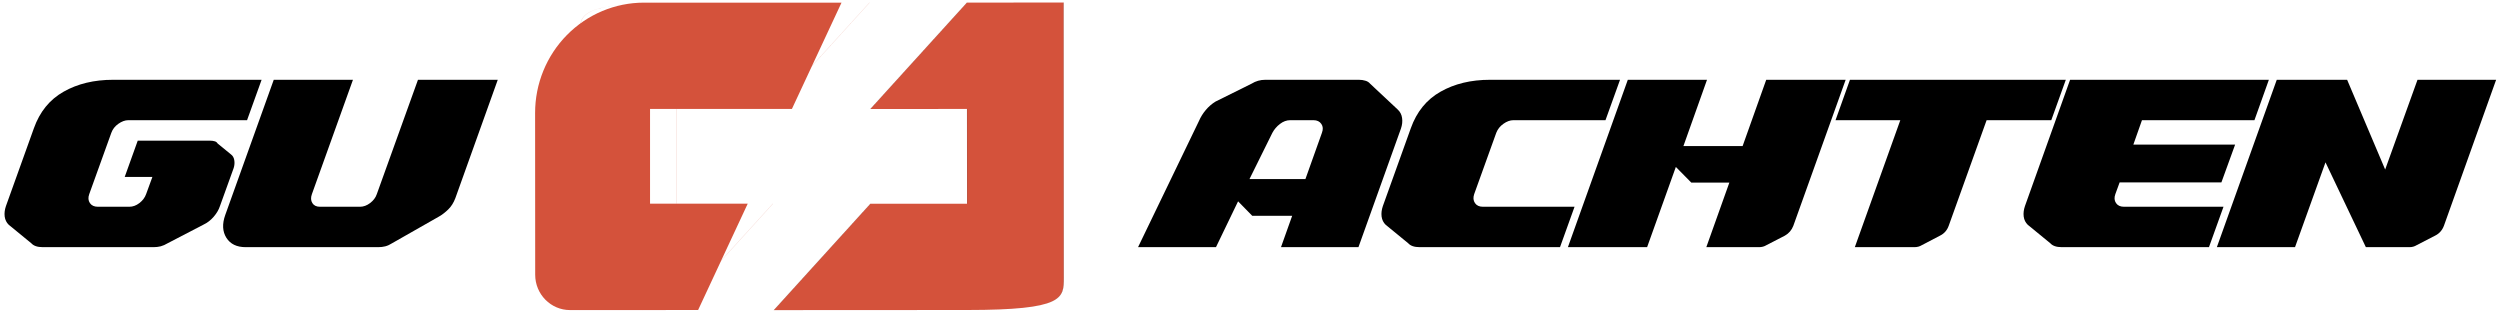
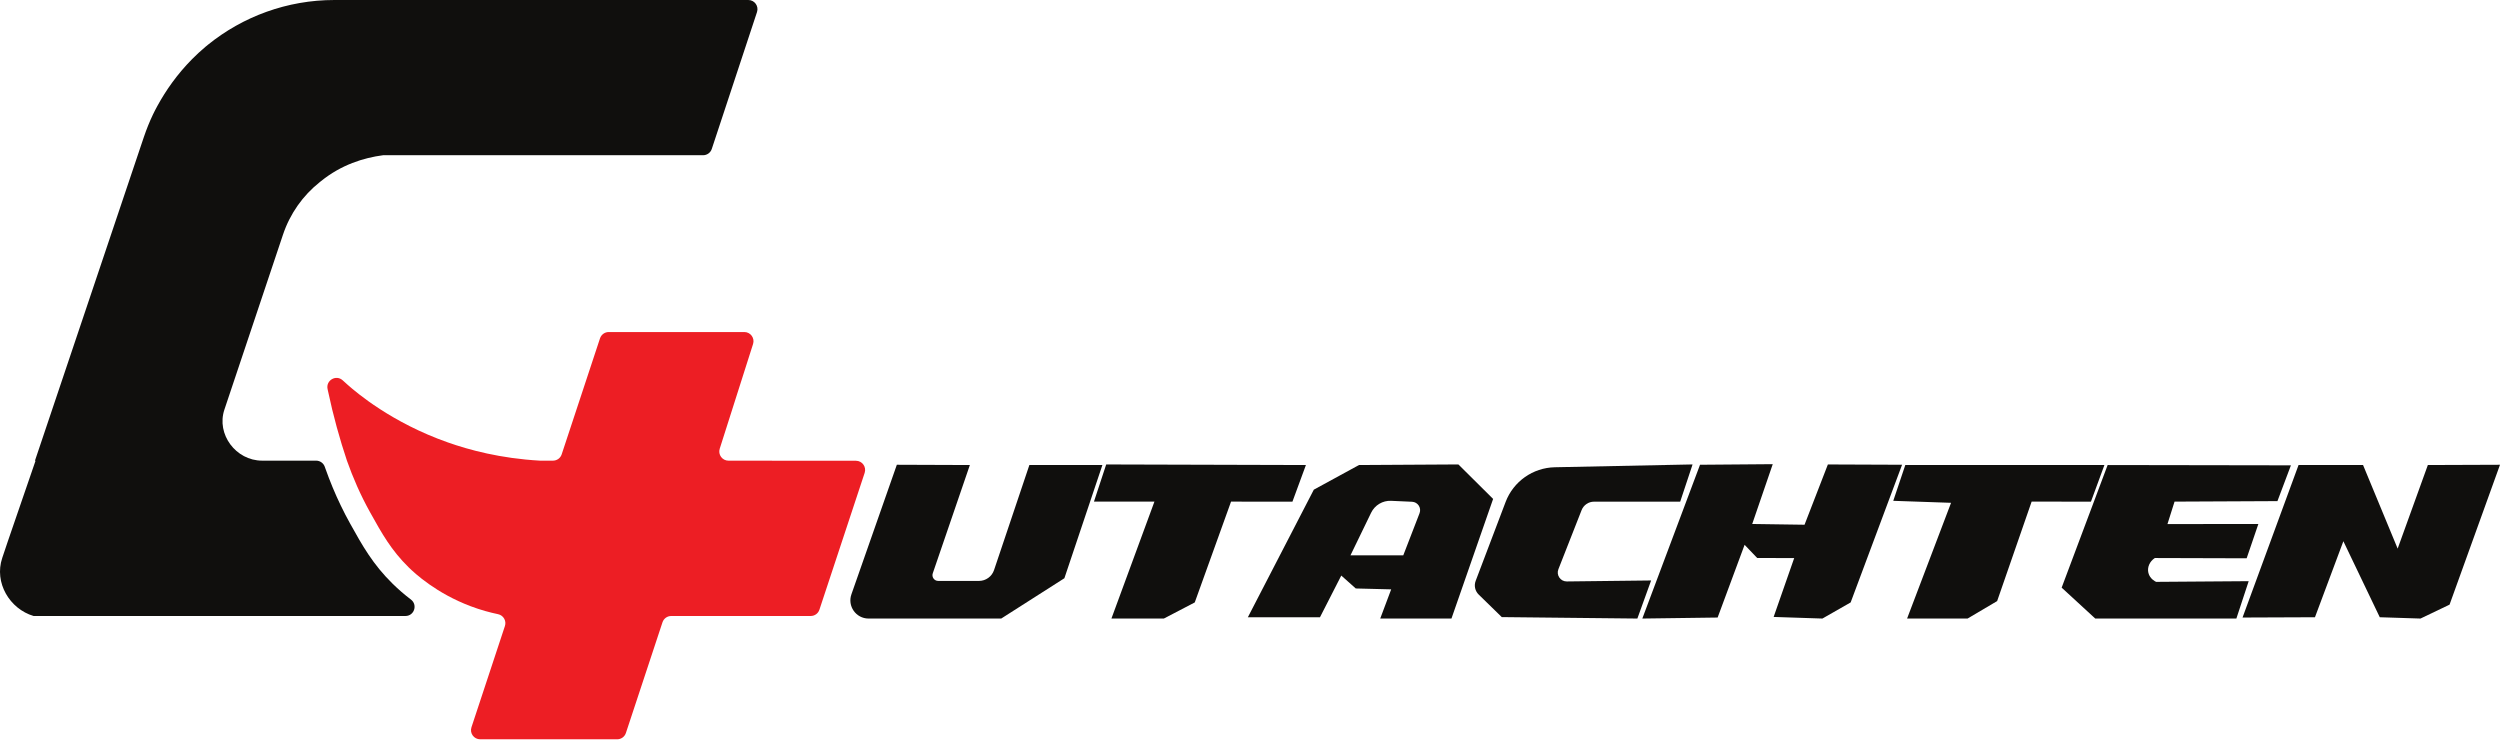
- <svg xmlns="http://www.w3.org/2000/svg" width="447" height="56" xml:space="preserve" overflow="hidden">
-   <g transform="translate(-423 -332)">
-     <path d="M174.131 222.269 183.006 222.269C183.006 222.269 163.437 222.269 147.684 222.269 142.521 222.269 137.566 224.322 133.917 227.977 130.262 231.632 128.213 236.587 128.218 241.755 128.224 251.805 128.229 263.372 128.234 270.313 128.234 273.76 131.031 276.557 134.473 276.552 143.03 276.547 157.364 276.542 157.364 276.542L166.234 257.768 148.77 257.768 148.77 241.037 174.136 241.037 183.006 222.269" fill="#D4523B" fill-rule="evenodd" transform="matrix(1 0 0 1.01264 390.458 107.394)" />
-     <g>
-       <path d="M0.004 0.007 0.005 0.007C0.005 0.007 0.004 0.007 0.003 0.007 0.002 0.007 0.002 2.087 0.002 5.788 0.002 9.489 0.002 14.507 0.002 19.74 0.002 29.916 0.002 41.63 0.002 48.659 0.002 52.149 0.002 54.982 0.002 54.977 0.002 54.971 0.003 54.966 0.003 54.966L0.004 35.955 0.003 35.955 0.003 19.013 0.004 19.013 0.005 0.007" stroke="#D4523B" stroke-width="1.10816e-06" stroke-linecap="round" stroke-linejoin="round" stroke-miterlimit="1.5" fill="none" transform="matrix(17276.9 0 0 1 492.087 332.464)" />
+ <svg xmlns="http://www.w3.org/2000/svg" version="1.1" id="svg1" viewBox="382.81 3003.77 4980.46 1472.8">
+   <defs id="defs1" />
+   <g id="g1">
+     <g id="group-R5">
+       <path id="path2" d="m 19399.2,30552.1 c -61,-185 -122,-370.3 -182.9,-555.3 h 903.6 l -642.6,-1747 h 783.4 l 461.7,240.8 542.3,1506.2 c 305.5,-0.4 611.1,-0.7 917,-1 67.1,182.5 134.2,365.1 201.4,547.7 -994.4,2.7 -1989.2,5.8 -2983.9,8.6" style="fill:#100f0d;fill-opacity:1;fill-rule:nonzero;stroke:none" transform="matrix(0.1333333,0,0,-0.1333333,0,8002.667)" />
+       <path id="path3" d="m 24081.1,29823.5 -243.2,-629.3 H 23049 l 308.3,636.1 c 55.1,113.7 172.3,184 298,178.5 l 313.8,-14.1 c 86.3,-4.1 143.1,-90.7 112,-171.2 z m 580.2,728.9 c -494.9,-3.4 -989.9,-6.2 -1485.2,-8.9 -225.1,-123 -449.8,-245.3 -674.8,-368.2 -328.5,-635.5 -657,-1270.5 -985.5,-1906 h 1077.6 c 105.9,207.6 212,415.2 318.2,622.8 72.3,-64.4 144.6,-129.2 216.5,-192.9 176.4,-5.1 352.8,-9.2 529.2,-13.3 -54.8,-145.3 -108.9,-290.8 -163.7,-436.1 h 1064.3 l 622.4,1787.4 c -173,171.6 -346,342.9 -519,515.2" style="fill:#100f0d;fill-opacity:1;fill-rule:nonzero;stroke:none" transform="matrix(0.1333333,0,0,-0.1333333,0,8002.667)" />
+       <path id="path4" d="m 18251.3,30543.5 c 363.8,0 727.6,0 1091,0 -189.1,-563.8 -378.5,-1127.7 -567.9,-1691.5 l -943.7,-602.2 h -1982 c -188.4,0 -319.6,187 -255.5,364.1 226.1,644.7 451.8,1289.4 677.9,1933.7 363.4,-1.4 727.2,-2.7 1091,-4.1 -184.7,-538.8 -369.3,-1077.7 -553.6,-1616.1 -20.5,-56.2 20.9,-115.5 80.5,-115.5 h 609.4 c 102.4,0 193.2,65.8 225.4,163.1 175.7,522.7 351.8,1045.8 527.5,1568.5" style="fill:#100f0d;fill-opacity:1;fill-rule:nonzero;stroke:none" transform="matrix(0.1333333,0,0,-0.1333333,0,8002.667)" />
+       <path id="path5" d="m 28271.8,30547.6 c -287.4,-765.9 -574.8,-1531.9 -862.2,-2297.8 375.1,5.2 750.2,10 1125.2,15.1 134.3,362.4 268.6,724.5 402.9,1086.5 63,-65.4 125.7,-131.2 188.4,-196.9 184.3,-0.4 368.6,-0.7 552.8,-1.1 -102.4,-293.2 -204.8,-586.4 -307.2,-879.6 242.8,-8.2 485.7,-16.1 728.9,-24 l 421.7,240.8 c 256.2,685.8 512.1,1371.6 768.3,2057 -369.6,1.7 -738.9,3.1 -1108.5,4.5 -116.1,-300.1 -232.5,-600.5 -348.7,-900.6 -260.6,3.8 -521,7.5 -781.7,11.3 102.1,297.7 204.5,595.7 306.6,893.7 -362.1,-3.1 -724.1,-5.8 -1086.5,-8.9" style="fill:#100f0d;fill-opacity:1;fill-rule:nonzero;stroke:none" transform="matrix(0.1333333,0,0,-0.1333333,0,8002.667)" />
+       <path id="path6" d="m 31365.6,28249.8 h 903.7 l 441.8,261 c 172,495.4 343.6,991 515.6,1486.7 295.2,-0.7 590.5,-1.4 885.8,-1.7 67.1,182.5 134.3,365.1 201.4,547.7 -991.7,0 -1983.3,0 -2975,0 -59.9,-178.5 -119.9,-356.6 -179.8,-534.7 288.1,-10 575.8,-19.9 863.5,-29.8 -218.9,-576.5 -438.1,-1153 -657,-1729.2" style="fill:#100f0d;fill-opacity:1;fill-rule:nonzero;stroke:none" transform="matrix(0.1333333,0,0,-0.1333333,0,8002.667)" />
+       <path id="path7" d="m 36377.7,28264.9 c 360.7,1.7 721.4,3.1 1082.1,4.4 141.5,378.6 283,757.4 424.4,1135.9 181.2,-378.5 362.4,-757.3 544,-1135.9 202.7,-6.5 405.6,-13 608.7,-19.5 144.6,69.2 289.5,138.7 434,207.9 251.1,696.8 502.5,1393.5 753.6,2089.9 -359.3,-1.4 -718.7,-2.7 -1078,-4.1 -150.4,-416.5 -300.8,-832.7 -451.1,-1248.9 -172.3,416.2 -344.6,832.4 -517,1248.9 -321.2,0 -642.5,0 -963.8,0 -279.3,-759.4 -558,-1519.2 -836.9,-2278.6" style="fill:#100f0d;fill-opacity:1;fill-rule:nonzero;stroke:none" transform="matrix(0.1333333,0,0,-0.1333333,0,8002.667)" />
+       <path id="path8" d="m 37100.5,30539 c -67.1,-178.1 -134.3,-356.5 -201.4,-534.7 -512.5,-2.4 -1024.9,-5.1 -1537.3,-7.5 -35.3,-112 -70.6,-223.7 -105.9,-335.4 452.8,0.4 905.7,0.7 1358.2,1.4 -58.2,-170.9 -116.9,-341.9 -175,-512.8 -457.3,1.4 -914.3,2.8 -1371.6,4.1 -78.1,-50 -116.5,-139.7 -96.6,-221.6 21.9,-90.4 104.5,-129.5 115.4,-134.6 l 1383.2,10.3 c -61.3,-186 -122.6,-372.4 -183.9,-558.4 h -2108.4 l -502.1,461.8 c 229.1,610.7 457.9,1221.1 687.1,1831.9 912.5,-1.7 1825.4,-3.1 2738.3,-4.5" style="fill:#100f0d;fill-opacity:1;fill-rule:nonzero;stroke:none" transform="matrix(0.1333333,0,0,-0.1333333,0,8002.667)" />
+       <path id="path9" d="m 28160.4,30552.4 -184.9,-556.3 h -1287.3 c -82.2,0 -155.9,-50.3 -186,-126.7 l -346.7,-883.1 c -34.6,-88 31.2,-183.3 125.7,-182.2 l 1259.9,14.7 -205.5,-569 -2025.8,21.6 -345,336.7 c -54.4,53.1 -72.2,133.6 -45.2,204.8 l 447.4,1178.8 c 116.4,306.5 407.3,511.7 735.1,518.6 l 2058.3,42.1" style="fill:#100f0d;fill-opacity:1;fill-rule:nonzero;stroke:none" transform="matrix(0.1333333,0,0,-0.1333333,0,8002.667)" />
+       <path id="path10" d="m 10863.6,28259.8 v 0.4 c 0.7,-0.4 1,-0.4 1.7,-0.4 z m 2761.2,2527.7 c 166.2,521.3 332,1043 498.1,1564.4 28.1,88.3 -37.7,178.8 -130.5,178.8 h -2026.2 c -58.9,0 -111.3,-38.1 -130.1,-94.2 l -572.8,-1733.6 c -18.5,-56.2 -70.9,-93.9 -130.1,-93.9 h -193.6 c -591.2,32.5 -1062.21,161.3 -1378.72,273 -841.97,296.3 -1367.78,748.1 -1493.15,858.4 -26.37,23 -51.72,45.9 -76.05,68.5 -97.62,90.1 -253.14,1.4 -226.42,-128.8 2.06,-8.5 3.77,-17.1 5.48,-25.7 80.16,-380.2 178.12,-729.2 283.97,-1045.4 0.34,-0.7 0.34,-1 0.69,-1.7 88.03,-249 199.36,-508.4 347.68,-774.2 174.01,-312.7 313.09,-562.4 574.79,-819 91.8,-90.1 411.39,-386.4 924.87,-579.9 151.06,-57.2 290.46,-94.2 410.06,-119.2 80.1,-16.8 128.4,-99.4 102.4,-177.1 l -499.79,-1512.4 c -29.46,-88.7 36.66,-179.8 130.19,-179.8 h 2047 c 59.3,0 111.7,37.7 130.2,93.9 182.2,551.5 364.5,1102.6 546.7,1654.1 18.8,56.2 71.2,94.2 130.2,94.2 H 14984 c 59.3,0 111.7,37.7 130.2,93.9 225.4,682 450.8,1363.6 676.2,2045.3 29.1,88.7 -36.7,180.2 -130.2,180.2 l -1904.9,1.4 c -92.8,0 -158.6,90.4 -130.5,178.8" style="fill:#ed1e24;fill-opacity:1;fill-rule:nonzero;stroke:none" transform="matrix(0.1333333,0,0,-0.1333333,0,8002.667)" />
+       <path id="path11" d="m 14181.8,37311.6 c -225,-681.7 -450.4,-1363.7 -675.8,-2045.4 -18.5,-56.2 -70.9,-93.8 -130.2,-93.8 H 8594.56 c -291.85,-38.4 -625.48,-143.2 -926.24,-386.4 -5.82,-4.1 -11.64,-8.9 -17.47,-13.7 -1.71,-1.4 -3.08,-2.8 -4.79,-4.1 -248.69,-198 -441.2,-466.6 -547.39,-784.5 L 6223.81,31371.2 C 6101.18,31005 6394.06,30609 6787.3,30609 h 807.03 c 58.58,0 110.3,-37 129.49,-92.1 2.73,-7.6 5.13,-14.8 7.87,-22.3 69.2,-194.9 145.24,-378.9 230.88,-555.6 44.19,-92.5 91.11,-182.9 141.12,-272.3 180.87,-325.1 337.07,-605.7 634.4,-897.2 85.97,-84.2 176.75,-163 272.66,-235.6 104.82,-79.5 48.99,-246 -82.21,-246 H 3373.16 c -358.64,106.2 -591.92,498.8 -468.94,866.3 26.37,78.8 53.09,157.6 79.46,236.4 l 4.12,12.3 414.13,1204.4 h -8.91 c 512.46,1521.6 1024.21,3043.5 1535.97,4565.1 6.17,17.1 11.65,33.5 17.13,50.7 0.69,1.3 1.03,2.7 1.37,4.4 24.67,73 49.33,146.3 73.99,219.2 38.71,114.4 83.59,225.8 134.63,333 5.82,12.7 12.32,25.3 18.83,38.4 5.83,11.6 11.99,23.6 18.15,35.6 10.97,21.2 22.62,42.5 34.6,64.4 120.92,219.9 287.06,461.4 514.5,691.2 62.01,62.4 128.46,124 200.05,184.3 11.64,9.6 23.98,19.5 35.63,29.2 522.38,422.6 1184.51,668.9 1889.47,668.9 H 14052 c 93.2,0 159.3,-91.4 129.8,-180.1" style="fill:#100f0d;fill-opacity:1;fill-rule:nonzero;stroke:none" transform="matrix(0.1333333,0,0,-0.1333333,0,8002.667)" />
    </g>
-     <g>
-       <path d="M0.004 0.004 0.005 0.004C0.005 0.004 0.004 0.004 0.003 0.006 0.002 0.004 0.002 2.086 0.002 5.785 0.002 9.49 0.002 14.511 0.002 19.744 0.002 29.916 0.002 41.625 0.002 48.658 0.002 52.149 0.002 54.977 0.002 54.979 0.002 54.973 0.003 54.965 0.003 54.965L0.004 35.953 0.003 35.955 0.003 19.013 0.004 19.015 0.005 0.004" stroke="#000000" stroke-width="1.10816e-06" stroke-linecap="round" stroke-linejoin="round" stroke-miterlimit="1.5" fill="#D4523B" fill-rule="evenodd" transform="matrix(-17276.8 8.95288 -0.000504807 -1 647.753 387.408)" />
-     </g>
-     <path d="M40.677 0 26.827 0 28.823-5.532 21.69-5.532 19.153-8.09 15.202 0 1.269 0 12.166-22.293C12.467-22.985 12.873-23.624 13.372-24.207 13.871-24.799 14.453-25.299 15.119-25.704L21.566-28.865C22.314-29.323 23.131-29.551 24.02-29.551L40.76-29.551C41.187-29.551 41.577-29.494 41.925-29.385 42.268-29.286 42.549-29.115 42.757-28.865L47.706-24.29C48.133-23.9 48.393-23.406 48.476-22.813 48.569-22.215 48.502-21.586 48.268-20.921ZM25.288-20.193 21.191-12.02 31.194-12.02 34.147-20.193C34.381-20.801 34.345-21.321 34.043-21.753 33.736-22.195 33.274-22.418 32.65-22.418L28.47-22.418C27.83-22.418 27.222-22.195 26.64-21.753 26.068-21.321 25.621-20.801 25.288-20.193Z" transform="matrix(1 0 0 1.01264 625.215 376.191)" />
-     <path d="M47.27-29.551 44.67-22.418 28.2-22.418C27.617-22.418 27.019-22.2 26.411-21.773 25.813-21.358 25.392-20.827 25.142-20.193L21.191-9.358C20.983-8.745 21.03-8.22 21.337-7.778 21.638-7.346 22.111-7.133 22.751-7.133L39.138-7.133 36.539 0 11.438 0C10.492 0 9.816-0.229 9.4-0.686L5.365-3.951C4.96-4.336 4.721-4.825 4.638-5.407 4.565-6 4.643-6.618 4.866-7.258L9.857-20.983C10.908-23.905 12.686-26.063 15.181-27.451 17.677-28.849 20.619-29.551 24.02-29.551Z" transform="matrix(1 0 0 1.01264 665.391 376.191)" />
-     <path d="M16.387 0 2.225 0 12.935-29.551 27.097-29.551 22.876-17.843 33.461-17.843 37.683-29.551 51.886-29.551 42.528-3.764C42.237-3.015 41.738-2.438 41.031-2.038L37.724-0.354C37.334-0.114 36.898 0 36.414 0L26.973 0 31.09-11.396 24.29-11.396 21.524-14.162Z" transform="matrix(1 0 0 1.01264 701.117 376.191)" />
-     <path d="M9.4-22.418 11.979-29.551 50.576-29.551 47.977-22.418 36.414-22.418 29.634-3.764C29.343-2.974 28.829-2.397 28.096-2.038L24.831-0.354C24.441-0.114 24.004 0 23.52 0L12.852 0 20.983-22.418Z" transform="matrix(1 0 0 1.01264 741.792 376.191)" />
-     <path d="M25.787-22.418 24.248-18.113 42.445-18.113 39.991-11.438 21.794-11.438 21.025-9.358C20.801-8.745 20.843-8.22 21.15-7.778 21.451-7.346 21.924-7.133 22.564-7.133L40.365-7.133 37.766 0 11.438 0C10.492 0 9.816-0.229 9.4-0.686L5.365-3.951C4.96-4.336 4.721-4.825 4.638-5.407 4.565-6 4.643-6.618 4.866-7.258L12.935-29.551 48.476-29.551 45.897-22.418Z" transform="matrix(1 0 0 1.01264 780.197 376.191)" />
-     <path d="M16.2 0 2.225 0 12.935-29.551 25.517-29.551 32.317-13.705 38.099-29.551 52.157-29.551 42.819-3.764C42.513-2.974 41.993-2.397 41.26-2.038L37.953-0.354C37.563-0.114 37.142 0 36.684 0L28.865 0 21.649-14.973Z" transform="matrix(1 0 0 1.01264 817.15 376.191)" />
-     <path d="M50.576-29.551 47.977-22.418 26.744-22.418C26.162-22.418 25.564-22.2 24.955-21.773 24.357-21.358 23.942-20.827 23.708-20.193L19.756-9.358C19.533-8.745 19.574-8.22 19.881-7.778 20.183-7.346 20.656-7.133 21.295-7.133L26.931-7.133C27.555-7.133 28.148-7.346 28.719-7.778 29.302-8.22 29.702-8.745 29.926-9.358L31.049-12.395 26.099-12.395 28.428-18.8 41.405-18.8C41.681-18.8 41.935-18.763 42.175-18.696 42.408-18.639 42.59-18.509 42.715-18.301L45.086-16.387C45.419-16.148 45.616-15.81 45.689-15.368 45.772-14.921 45.736-14.459 45.585-13.975L43.131-7.258C42.923-6.618 42.549-5.989 42.008-5.365 41.478-4.752 40.854-4.284 40.136-3.951L33.773-0.686C33.357-0.437 32.941-0.255 32.525-0.146 32.12-0.047 31.704 0 31.277 0L11.438 0C10.492 0 9.816-0.229 9.4-0.686L5.365-3.951C4.96-4.336 4.721-4.825 4.638-5.407 4.565-6 4.643-6.618 4.866-7.258L9.857-20.983C10.908-23.905 12.686-26.063 15.181-27.451 17.677-28.849 20.619-29.551 24.02-29.551Z" transform="matrix(1 0 0 1.01264 419.198 376.191)" />
-     <path d="M38.722-29.551 52.989-29.551 45.398-8.63C45.091-7.84 44.675-7.185 44.15-6.676 43.62-6.161 43.069-5.74 42.486-5.407L34.085-0.686C33.695-0.437 33.295-0.255 32.879-0.146 32.473-0.047 32.068 0 31.652 0L7.903 0C6.322 0 5.178-0.546 4.471-1.643 3.764-2.75 3.691-4.097 4.263-5.677L12.935-29.551 27.097-29.551 19.756-9.358C19.533-8.745 19.559-8.22 19.84-7.778 20.115-7.346 20.567-7.133 21.191-7.133L28.366-7.133C28.974-7.133 29.572-7.346 30.154-7.778 30.747-8.22 31.153-8.745 31.36-9.358Z" transform="matrix(1 0 0 1.01264 459.011 376.191)" />
  </g>
</svg>
